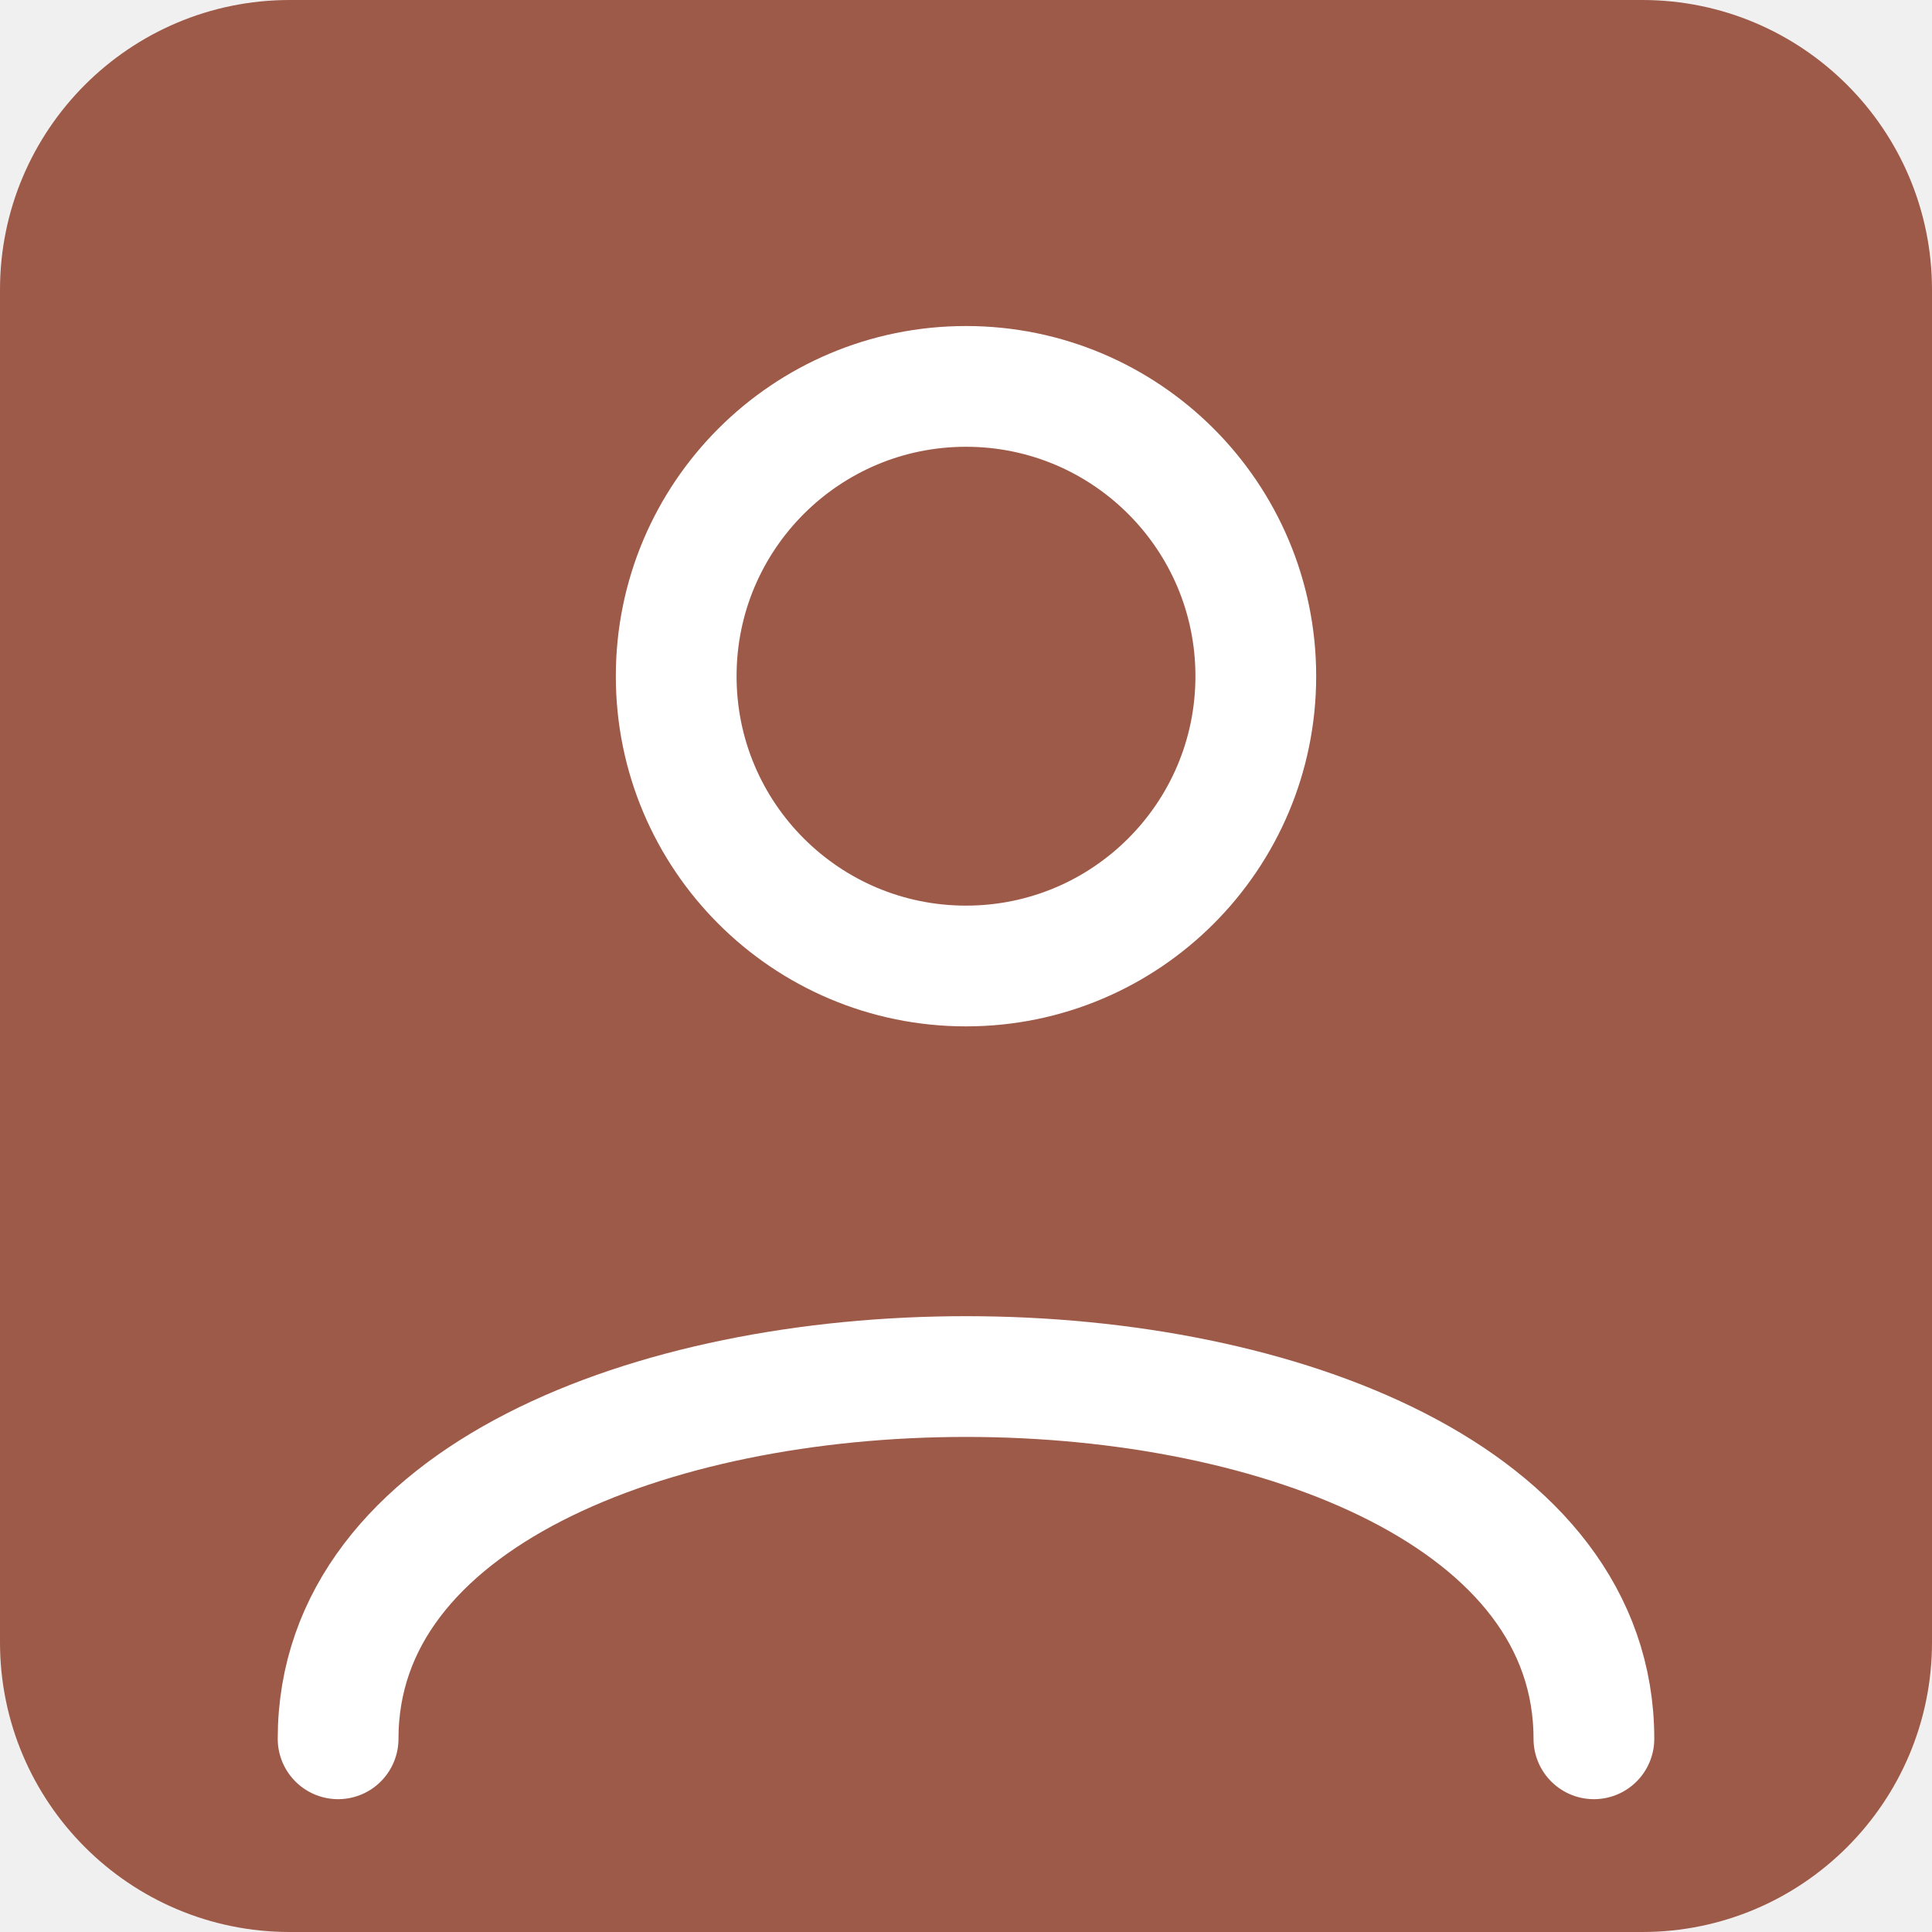
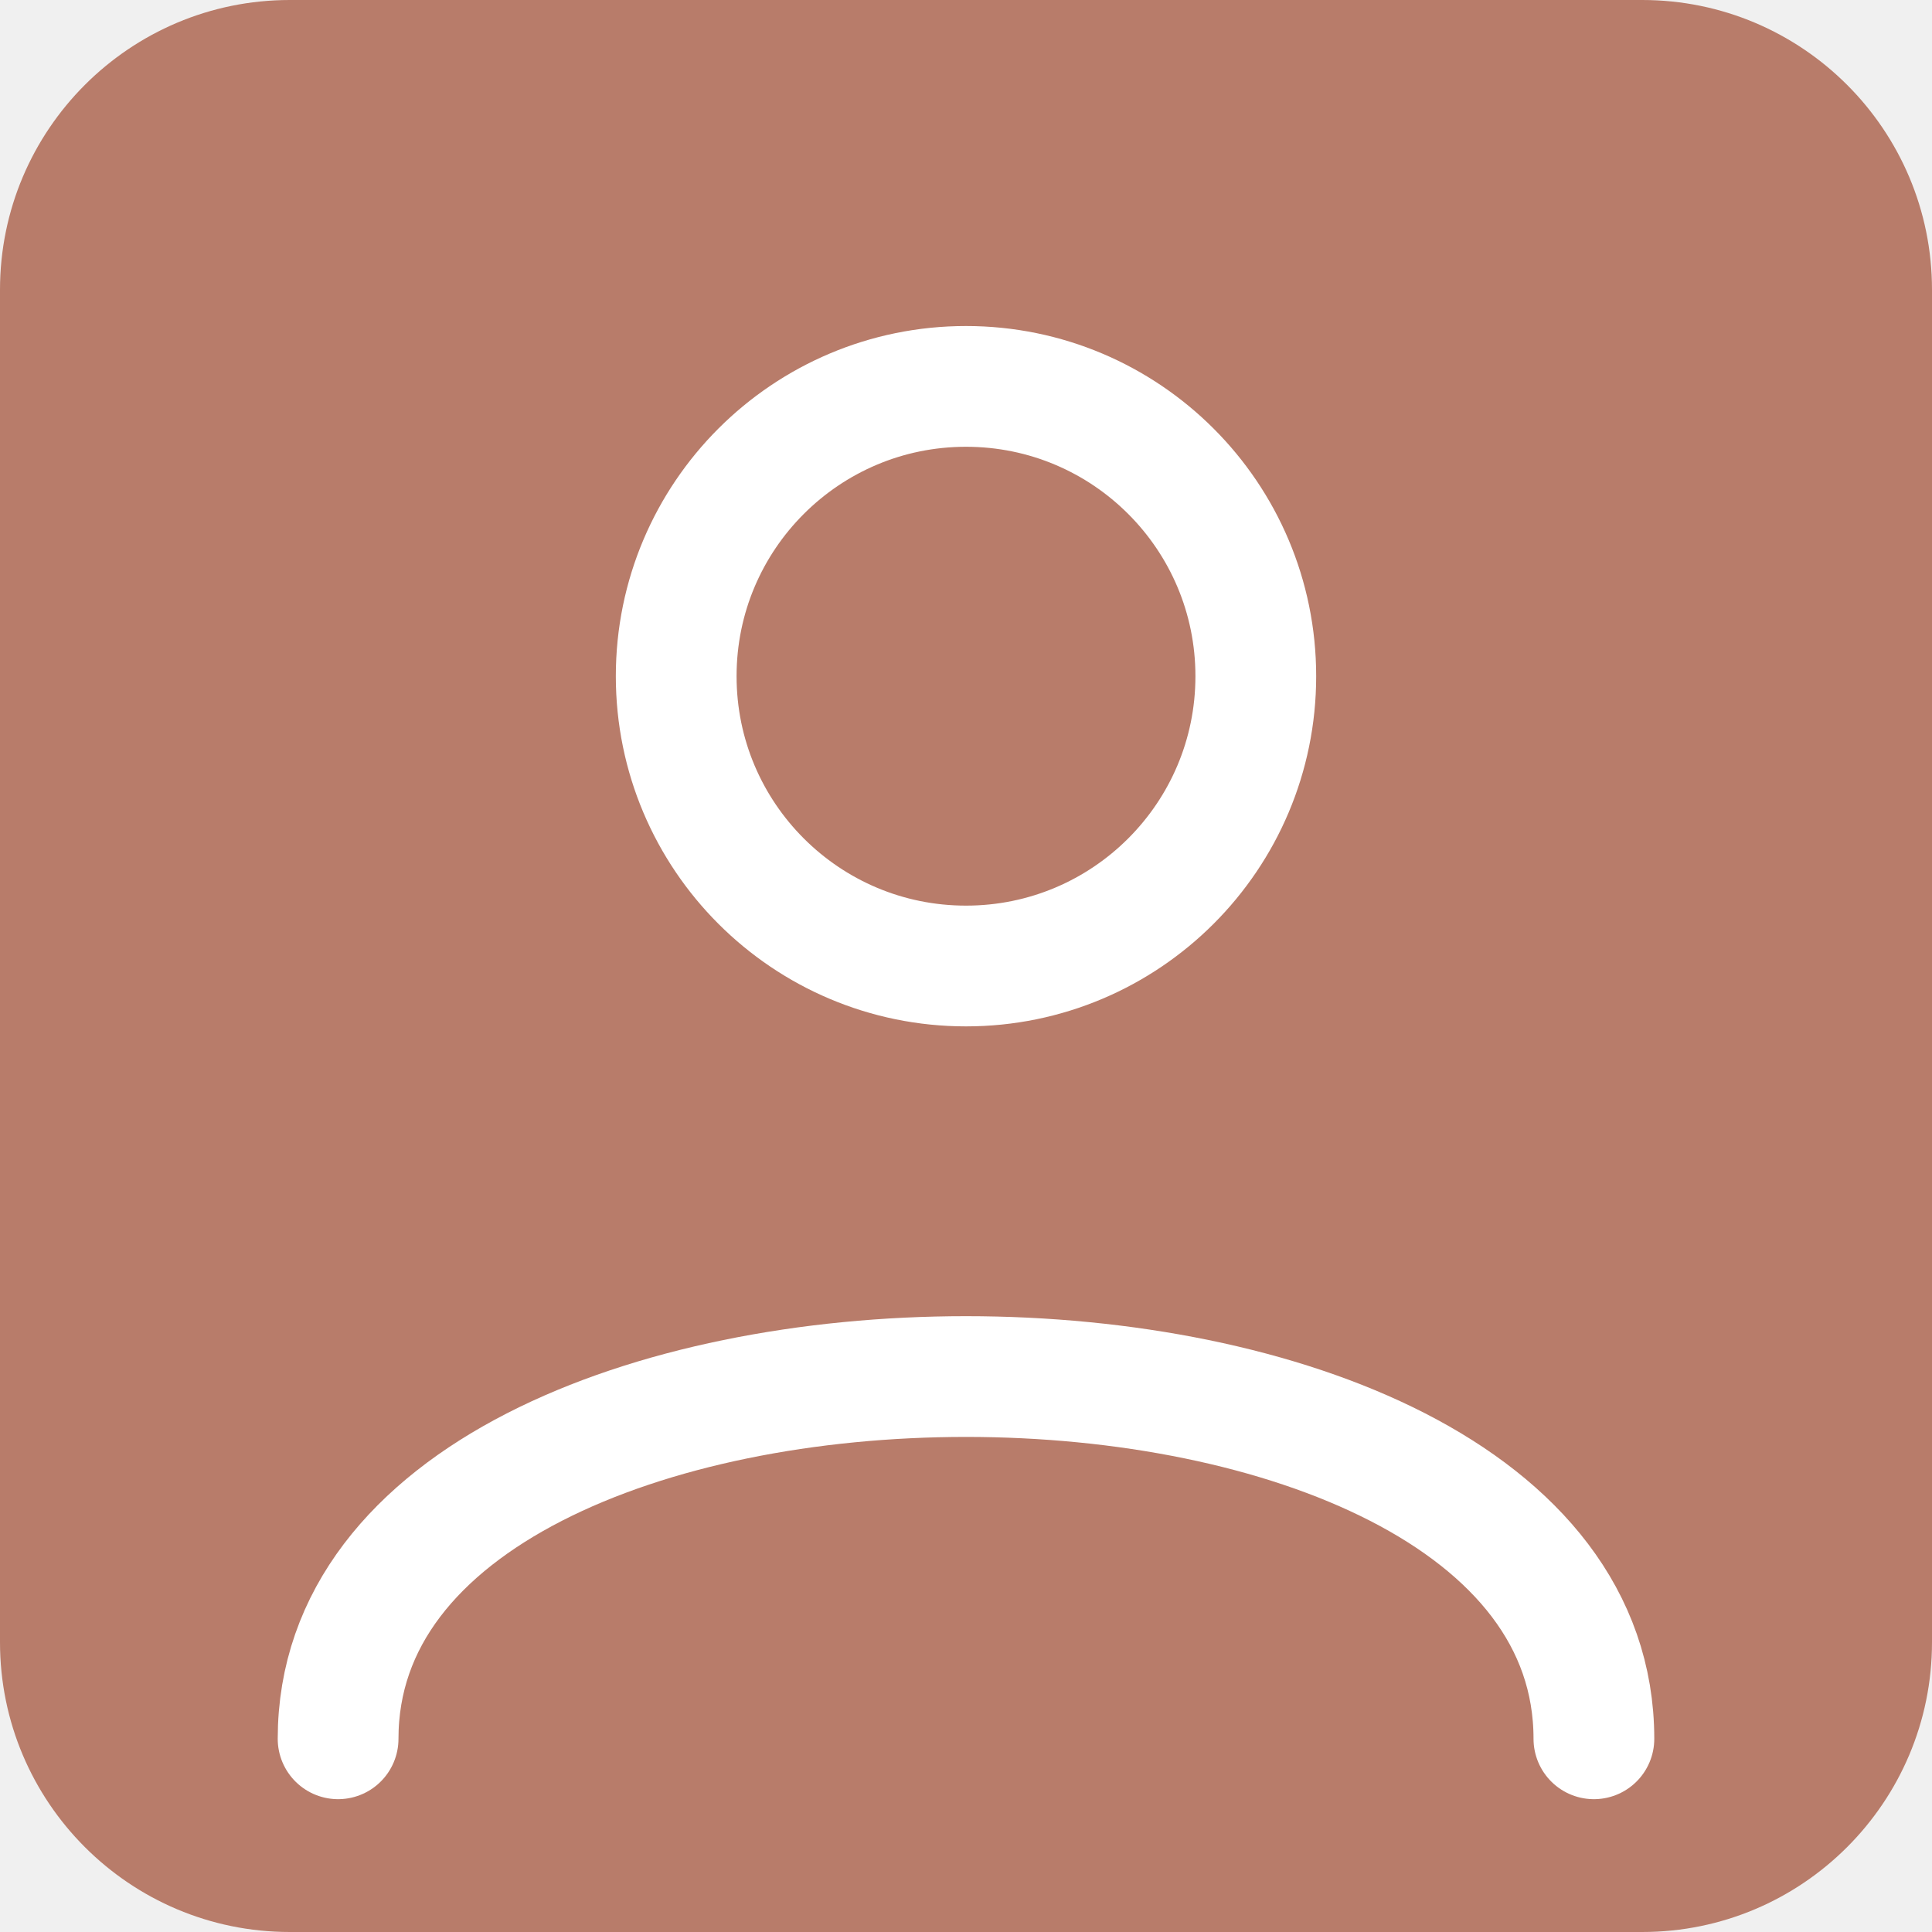
<svg xmlns="http://www.w3.org/2000/svg" viewBox="0 0 40 40">
-   <rect width="40" height="40" rx="6" fill="#9e5a48" />
+   <rect width="40" height="40" rx="6" fill="#b87c6a" />
  <circle cx="20" cy="14" r="6" fill="none" stroke="#ffffff" stroke-width="2.5" />
  <path d="M7 36 C7 26 33 26 33 36" fill="none" stroke="#ffffff" stroke-width="2.5" stroke-linecap="round" />
</svg>
